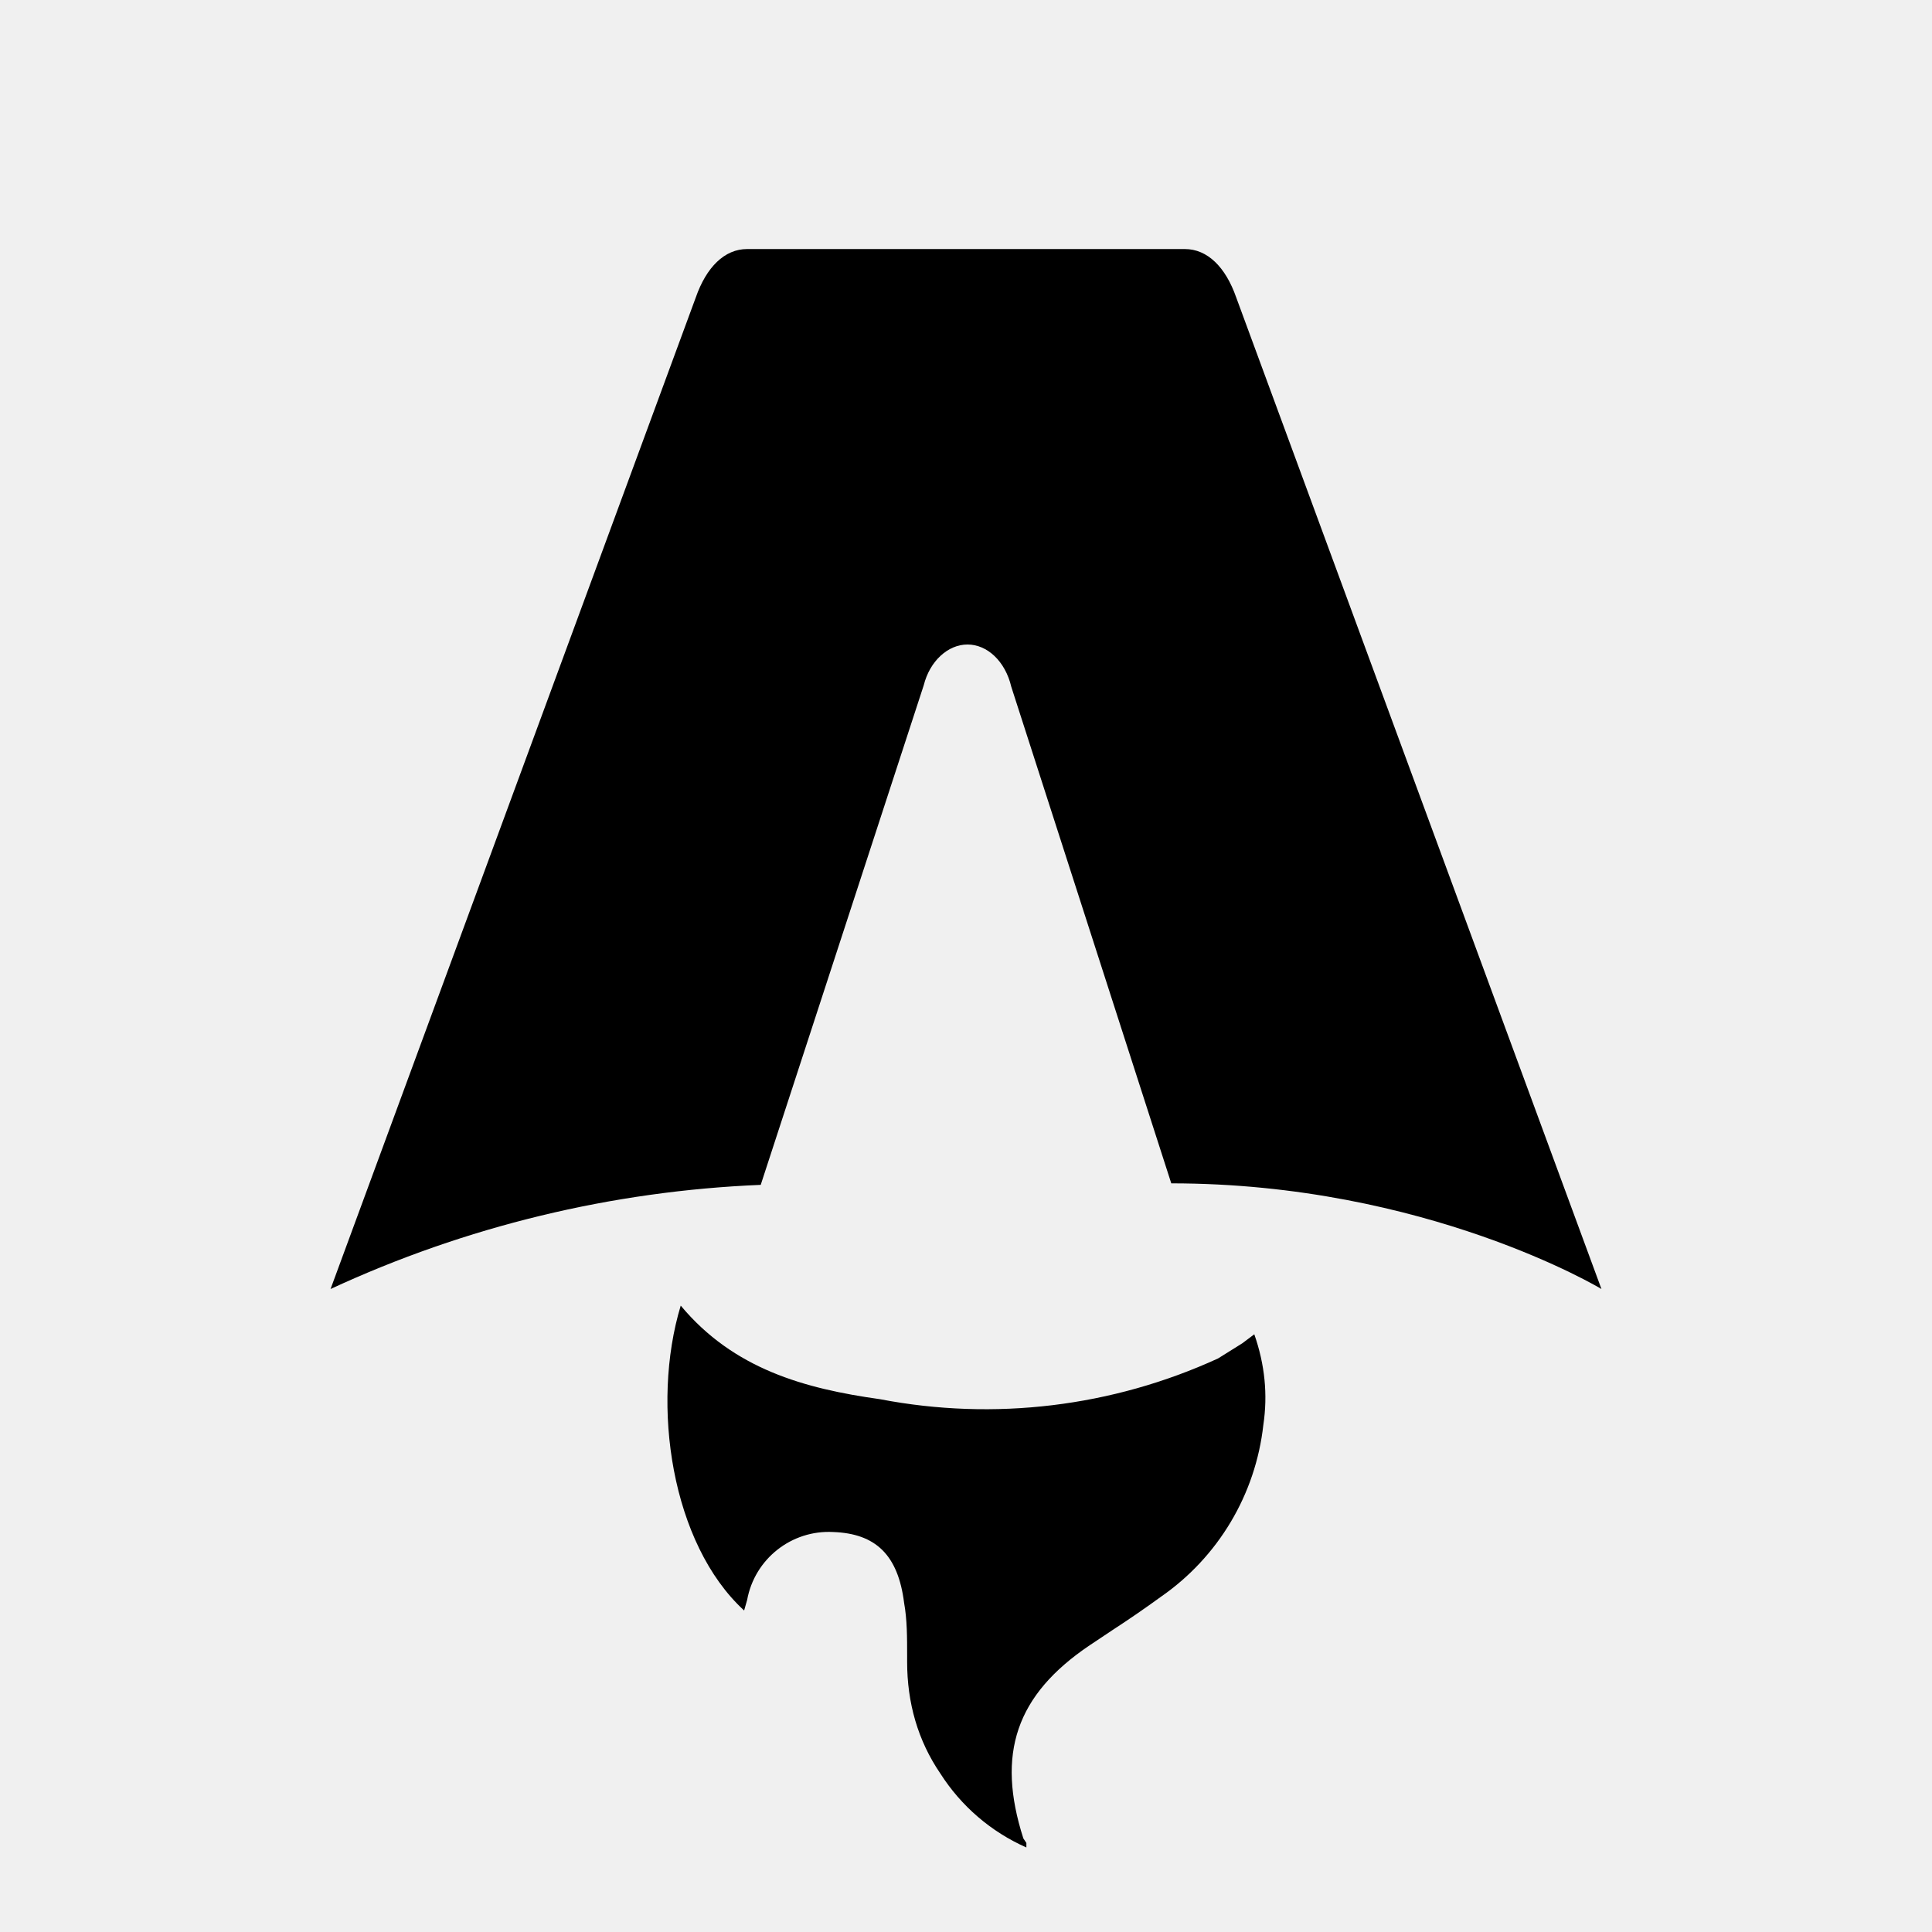
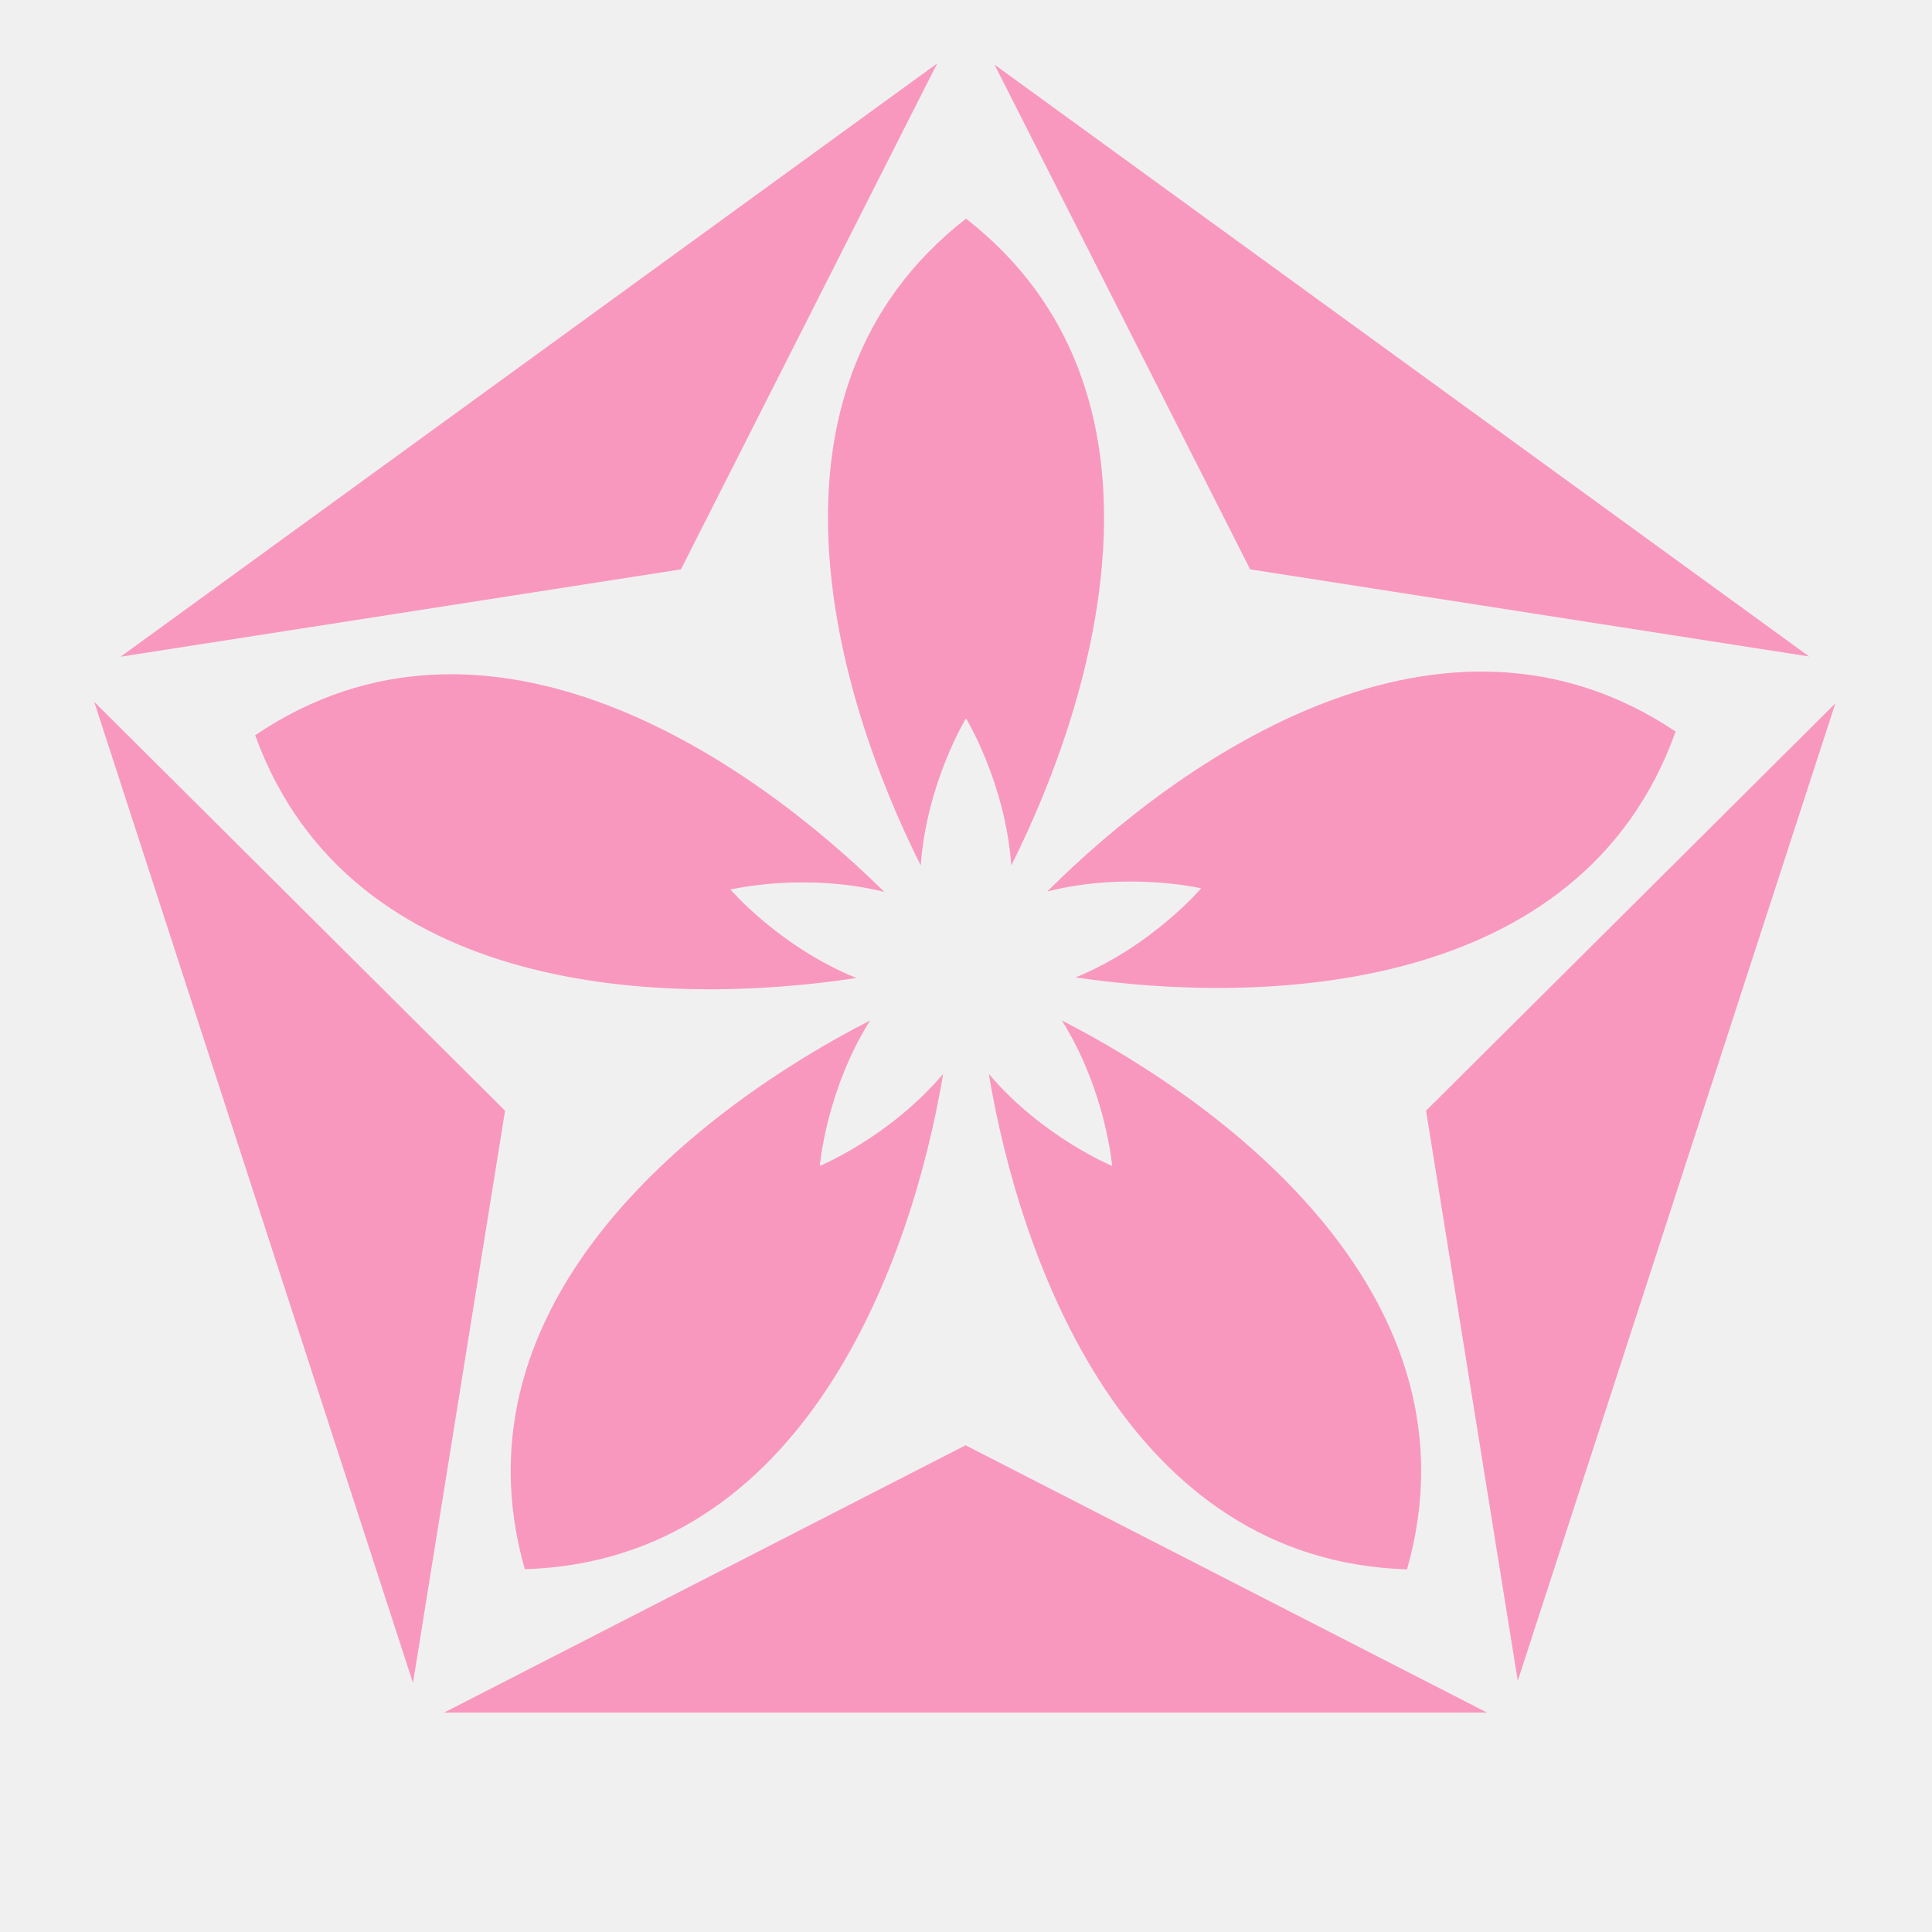
- <svg xmlns="http://www.w3.org/2000/svg" fill="none" viewBox="0 0 128 128">
-   <path d="M50.4 78.5a75.1 75.1 0 0 0-28.5 6.9l24.2-65.7c.7-2 1.9-3.2 3.4-3.2h29c1.5 0 2.7 1.2 3.4 3.2l24.2 65.7s-11.6-7-28.5-7L67 45.5c-.4-1.7-1.6-2.8-2.9-2.8-1.3 0-2.5 1.1-2.9 2.7L50.4 78.5Zm-1.1 28.2Zm-4.2-20.2c-2 6.6-.6 15.8 4.2 20.2a17.5 17.5 0 0 1 .2-.7 5.5 5.5 0 0 1 5.7-4.5c2.8.1 4.3 1.5 4.7 4.7.2 1.1.2 2.3.2 3.5v.4c0 2.7.7 5.2 2.2 7.4a13 13 0 0 0 5.7 4.9v-.3l-.2-.3c-1.8-5.6-.5-9.5 4.4-12.8l1.5-1a73 73 0 0 0 3.2-2.2 16 16 0 0 0 6.8-11.4c.3-2 .1-4-.6-6l-.8.6-1.6 1a37 37 0 0 1-22.4 2.7c-5-.7-9.7-2-13.2-6.2Z" />
-   <style>
-         path { fill: #000; }
-         @media (prefers-color-scheme: dark) {
-             path { fill: #FFF; }
-         }
-     </style>
+ <svg xmlns="http://www.w3.org/2000/svg" id="b" viewBox="0 0 528.493 528.493">
+   <defs>
+     <style>.d{fill:none;}.d,.e{stroke-width:0px;}.e{fill:#f998bf;}</style>
+   </defs>
+   <g id="c">
+     <circle class="d" cx="264.247" cy="264.247" r="264.247" />
+     <polygon class="e" points="138.158 303.828 25.772 191.99 112.972 460.367 138.158 303.828" />
+     <polygon class="e" points="256.365 17.348 32.989 179.64 186.273 155.746 256.365 17.348" />
+     <polygon class="e" points="272.051 17.678 341.976 155.746 494.893 179.583 272.051 17.678" />
+     <polygon class="e" points="264.124 395.348 121.481 468.468 406.767 468.468 264.124 395.348" />
+     <polygon class="e" points="390.091 303.828 415.181 459.774 502.052 192.413 390.091 303.828" />
+     <path class="e" d="M264.247,196.512s10.763,17.599,12.38,40.229c23.19-46.146,48.16-129.75-12.38-176.933-60.54,47.183-35.57,130.787-12.38,176.933,1.617-22.63,12.379-40.229,12.379-40.229Z" />
+     <path class="e" d="M328.561,242.996s-13.334,15.741-34.314,24.376c51.092,7.542,138.309,5.021,164.116-67.265-63.794-42.68-135.343,7.259-171.884,43.756,21.995-5.565,42.082-.867,42.082-.867Z" />
+     <path class="e" d="M304.218,318.93s-19.074-7.857-33.734-25.172c8.51,50.94,37.688,133.17,114.406,135.535,21.031-73.817-48.464-126.576-94.418-150.146,12.049,19.224,13.746,39.783,13.746,39.783Z" />
+     <path class="e" d="M224.258,318.917s1.703-20.558,13.759-39.779c-45.961,23.555-115.473,76.292-94.465,150.116,76.719-2.341,105.923-84.562,114.449-135.499-14.666,17.311-33.742,25.162-33.742,25.162Z" />
+     <path class="e" d="M199.822,243.331s20.062-4.802,42.086.648c-36.73-36.307-108.538-85.872-172.109-42.861,26.183,72.151,113.411,74.217,164.464,66.41-21.025-8.526-34.441-24.197-34.441-24.197Z" />
+   </g>
</svg>
